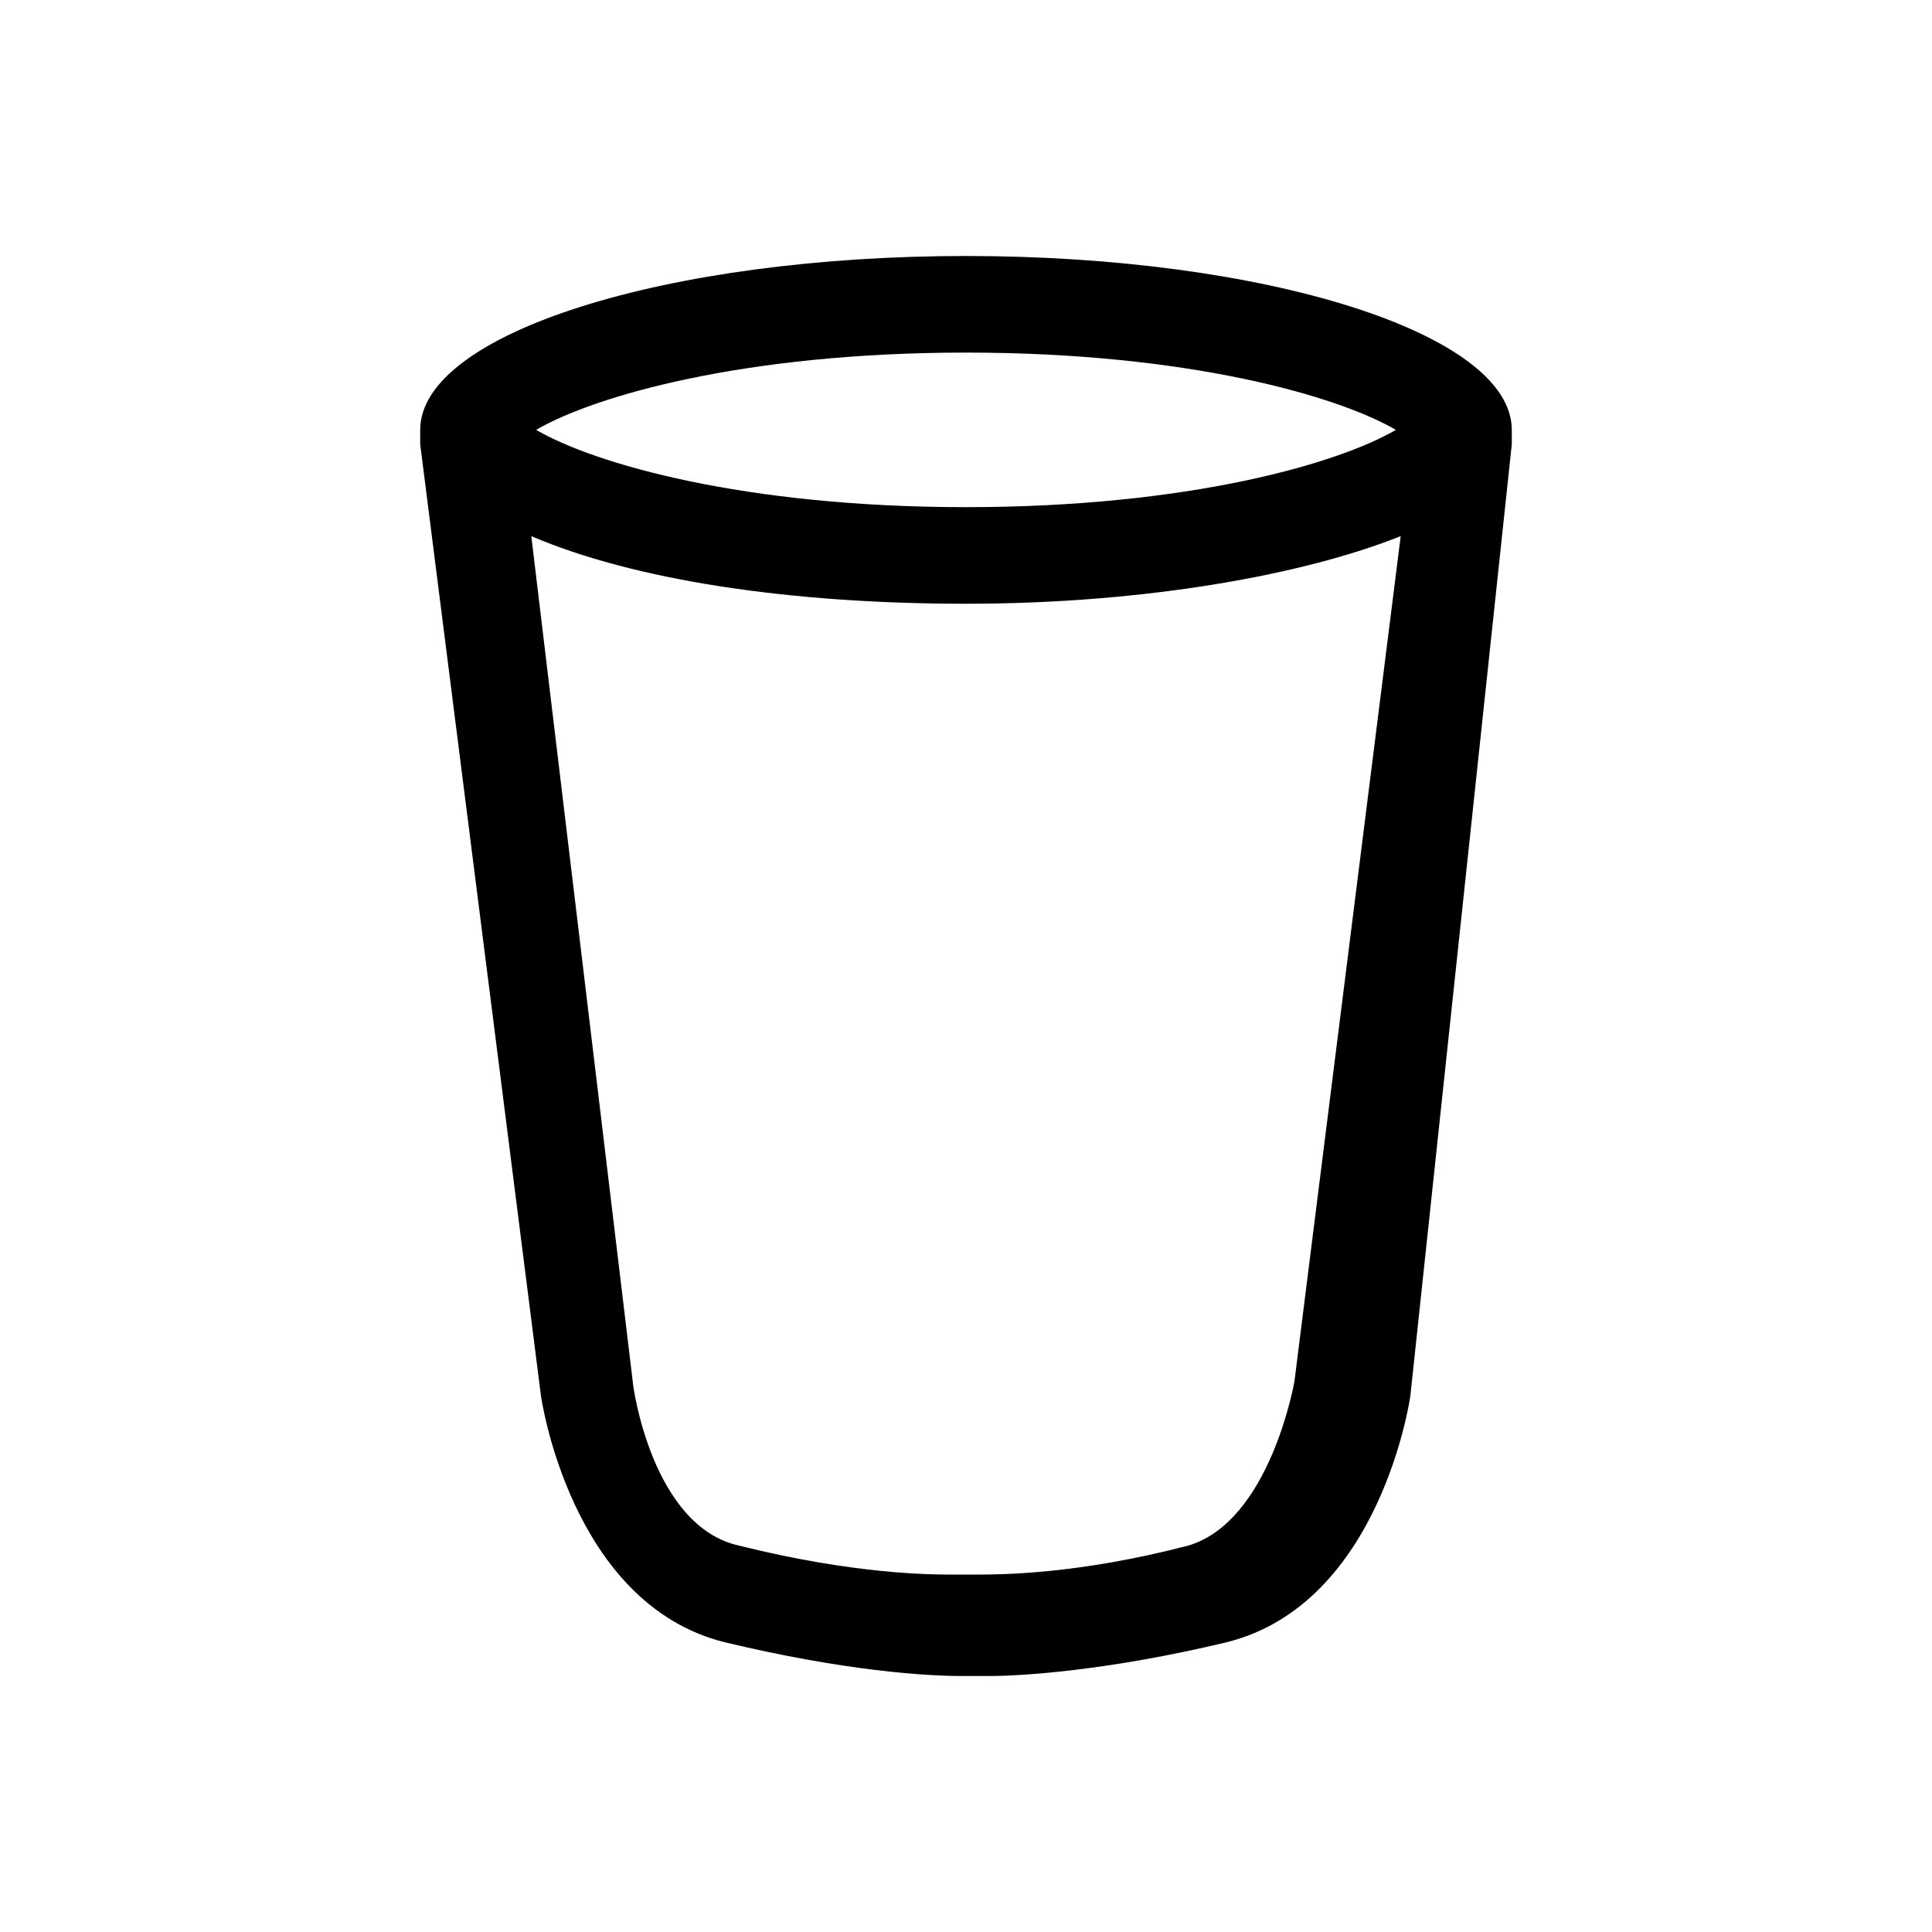
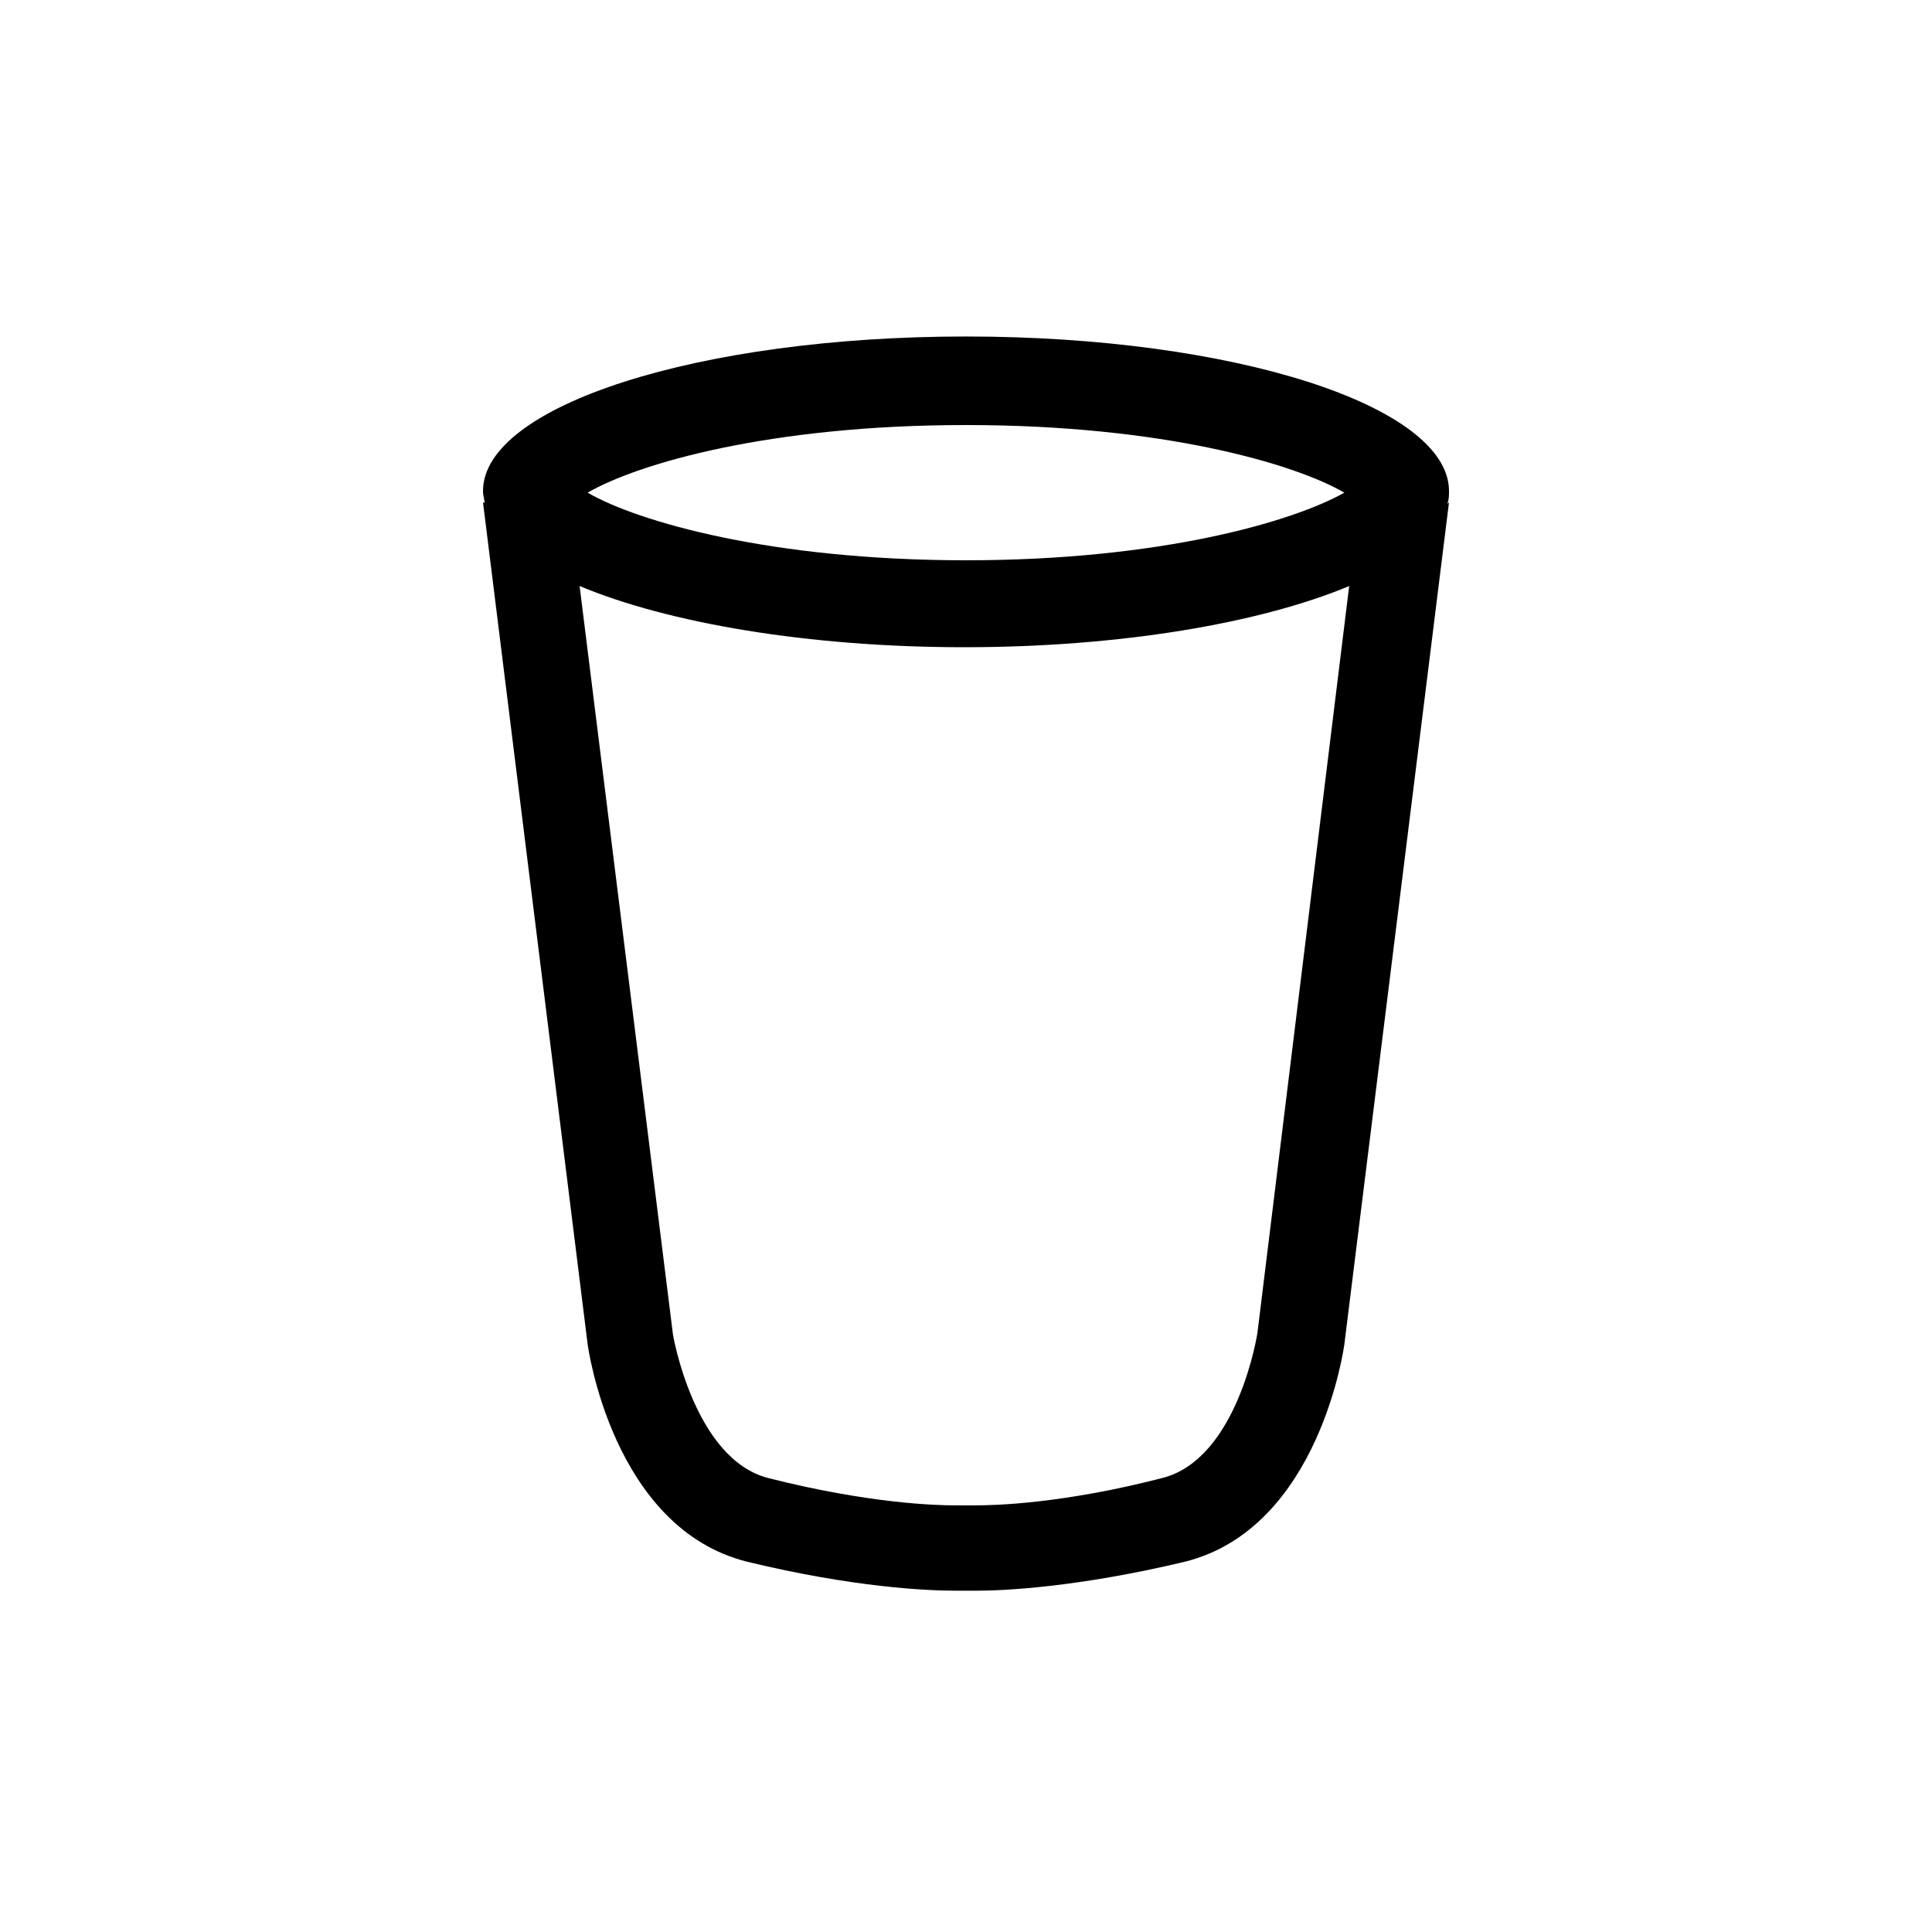
- <svg xmlns="http://www.w3.org/2000/svg" version="1.1" x="0px" y="0px" viewBox="0 0 40 40" style="enable-background:new 0 0 40 40;" xml:space="preserve">
-   <g id="BG">
- </g>
-   <g id="user-trash">
-     <g>
-       <path d="M31.3,9.2c0-0.1,0-0.2,0-0.3c0-2-5.1-3.6-11.3-3.6S8.7,6.9,8.7,8.9c0,0.1,0,0.2,0,0.3c0,0,0,0,0,0l2.5,19.7    c0,0,0.6,4.3,3.8,5.1c2.5,0.6,4.2,0.7,4.9,0.7c0.2,0,0.3,0,0.3,0s0.1,0,0.3,0c0.6,0,2.4-0.1,4.9-0.7c3.2-0.8,3.8-5.1,3.8-5.1    L31.3,9.2C31.3,9.2,31.3,9.2,31.3,9.2z M20,7.3c4.6,0,7.7,0.9,8.9,1.6c-1.2,0.7-4.3,1.6-8.9,1.6c-4.6,0-7.7-0.9-8.9-1.6    C12.3,8.2,15.4,7.3,20,7.3z M26.8,28.6c0,0-0.5,2.9-2.2,3.4c-2.3,0.6-3.9,0.6-4.4,0.6c-0.1,0-0.1,0-0.1,0l-0.1,0l-0.1,0    c0,0-0.1,0-0.2,0c-0.4,0-2,0-4.4-0.6c-1.8-0.4-2.2-3.3-2.2-3.4L11,11.1c2.1,0.9,5.3,1.4,9,1.4s7-0.6,9-1.4L26.8,28.6z" />
-     </g>
-   </g>
+ <svg xmlns="http://www.w3.org/2000/svg" version="1.1" id="user-trash" x="0px" y="0px" viewBox="0 0 120 120" style="enable-background:new 0 0 120 120;" xml:space="preserve">
+   <style type="text/css">
+ 	.st0{fill:none;}
+ </style>
+   <rect id="BG" class="st0" width="120" height="120" />
+   <path d="M89.9,31.3c0.1-0.3,0.1-0.5,0.1-0.8c0-5.3-13.4-9.6-30-9.6s-30,4.3-30,9.6c0,0.3,0.1,0.5,0.1,0.8c0-0.1-0.1-0.1-0.1-0.1  l6.5,52.3c0,0,1.5,11.4,9.9,13.5c6.6,1.6,11.2,1.8,12.9,1.8c0.5,0,0.7,0,0.7,0s0.2,0,0.7,0c1.6,0,6.2-0.2,12.9-1.8  c8.4-2.1,9.9-13.5,9.9-13.5L90,31.2C90,31.2,89.9,31.3,89.9,31.3L89.9,31.3z M60,26.4c12.2,0,20.4,2.4,23.5,4.2  c-3.2,1.8-11.4,4.2-23.5,4.2s-20.4-2.4-23.5-4.2C39.6,28.8,47.8,26.4,60,26.4z M78.1,82.8c0,0-1.2,7.8-5.9,9  c-6.2,1.6-10.4,1.7-11.6,1.7c-0.2,0-0.4,0-0.4,0H60h-0.3c-0.1,0-0.2,0-0.4,0c-1.1,0-5.3-0.1-11.6-1.7c-4.6-1.2-5.9-8.9-5.9-8.9  l-5.8-46.5c5.5,2.3,14.2,3.8,23.9,3.8s18.4-1.5,23.9-3.8L78.1,82.8L78.1,82.8z" />
</svg>
